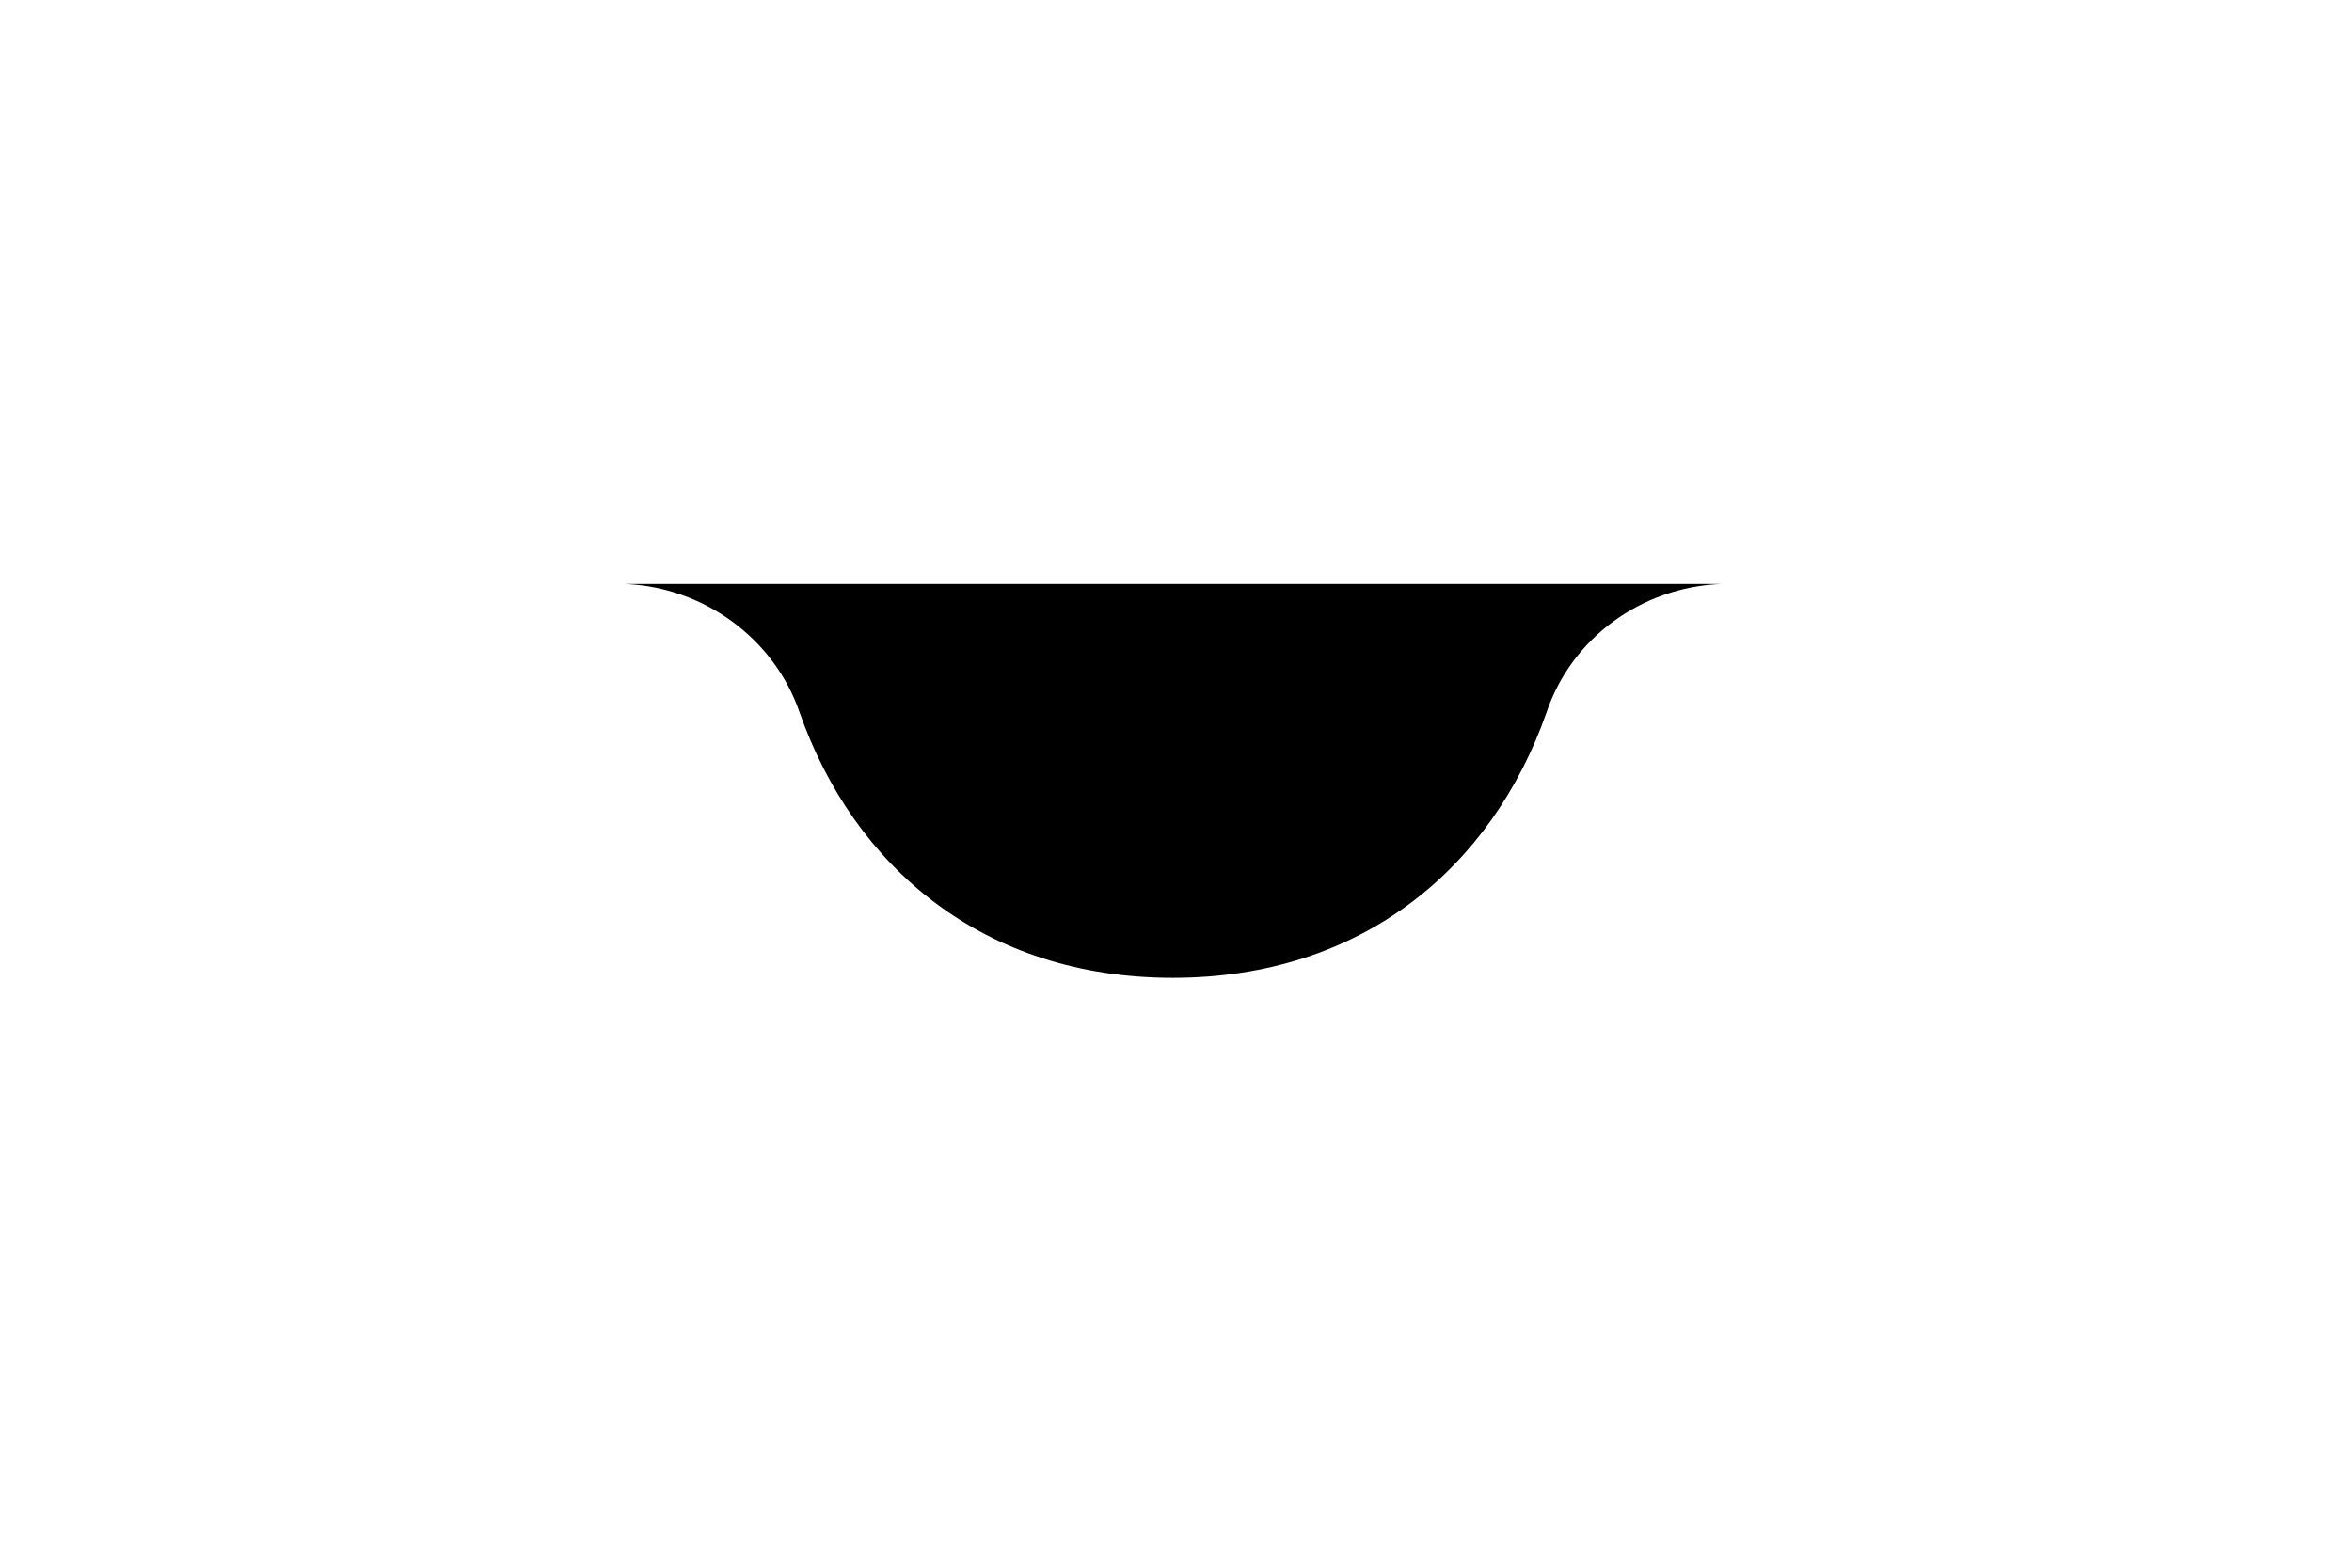
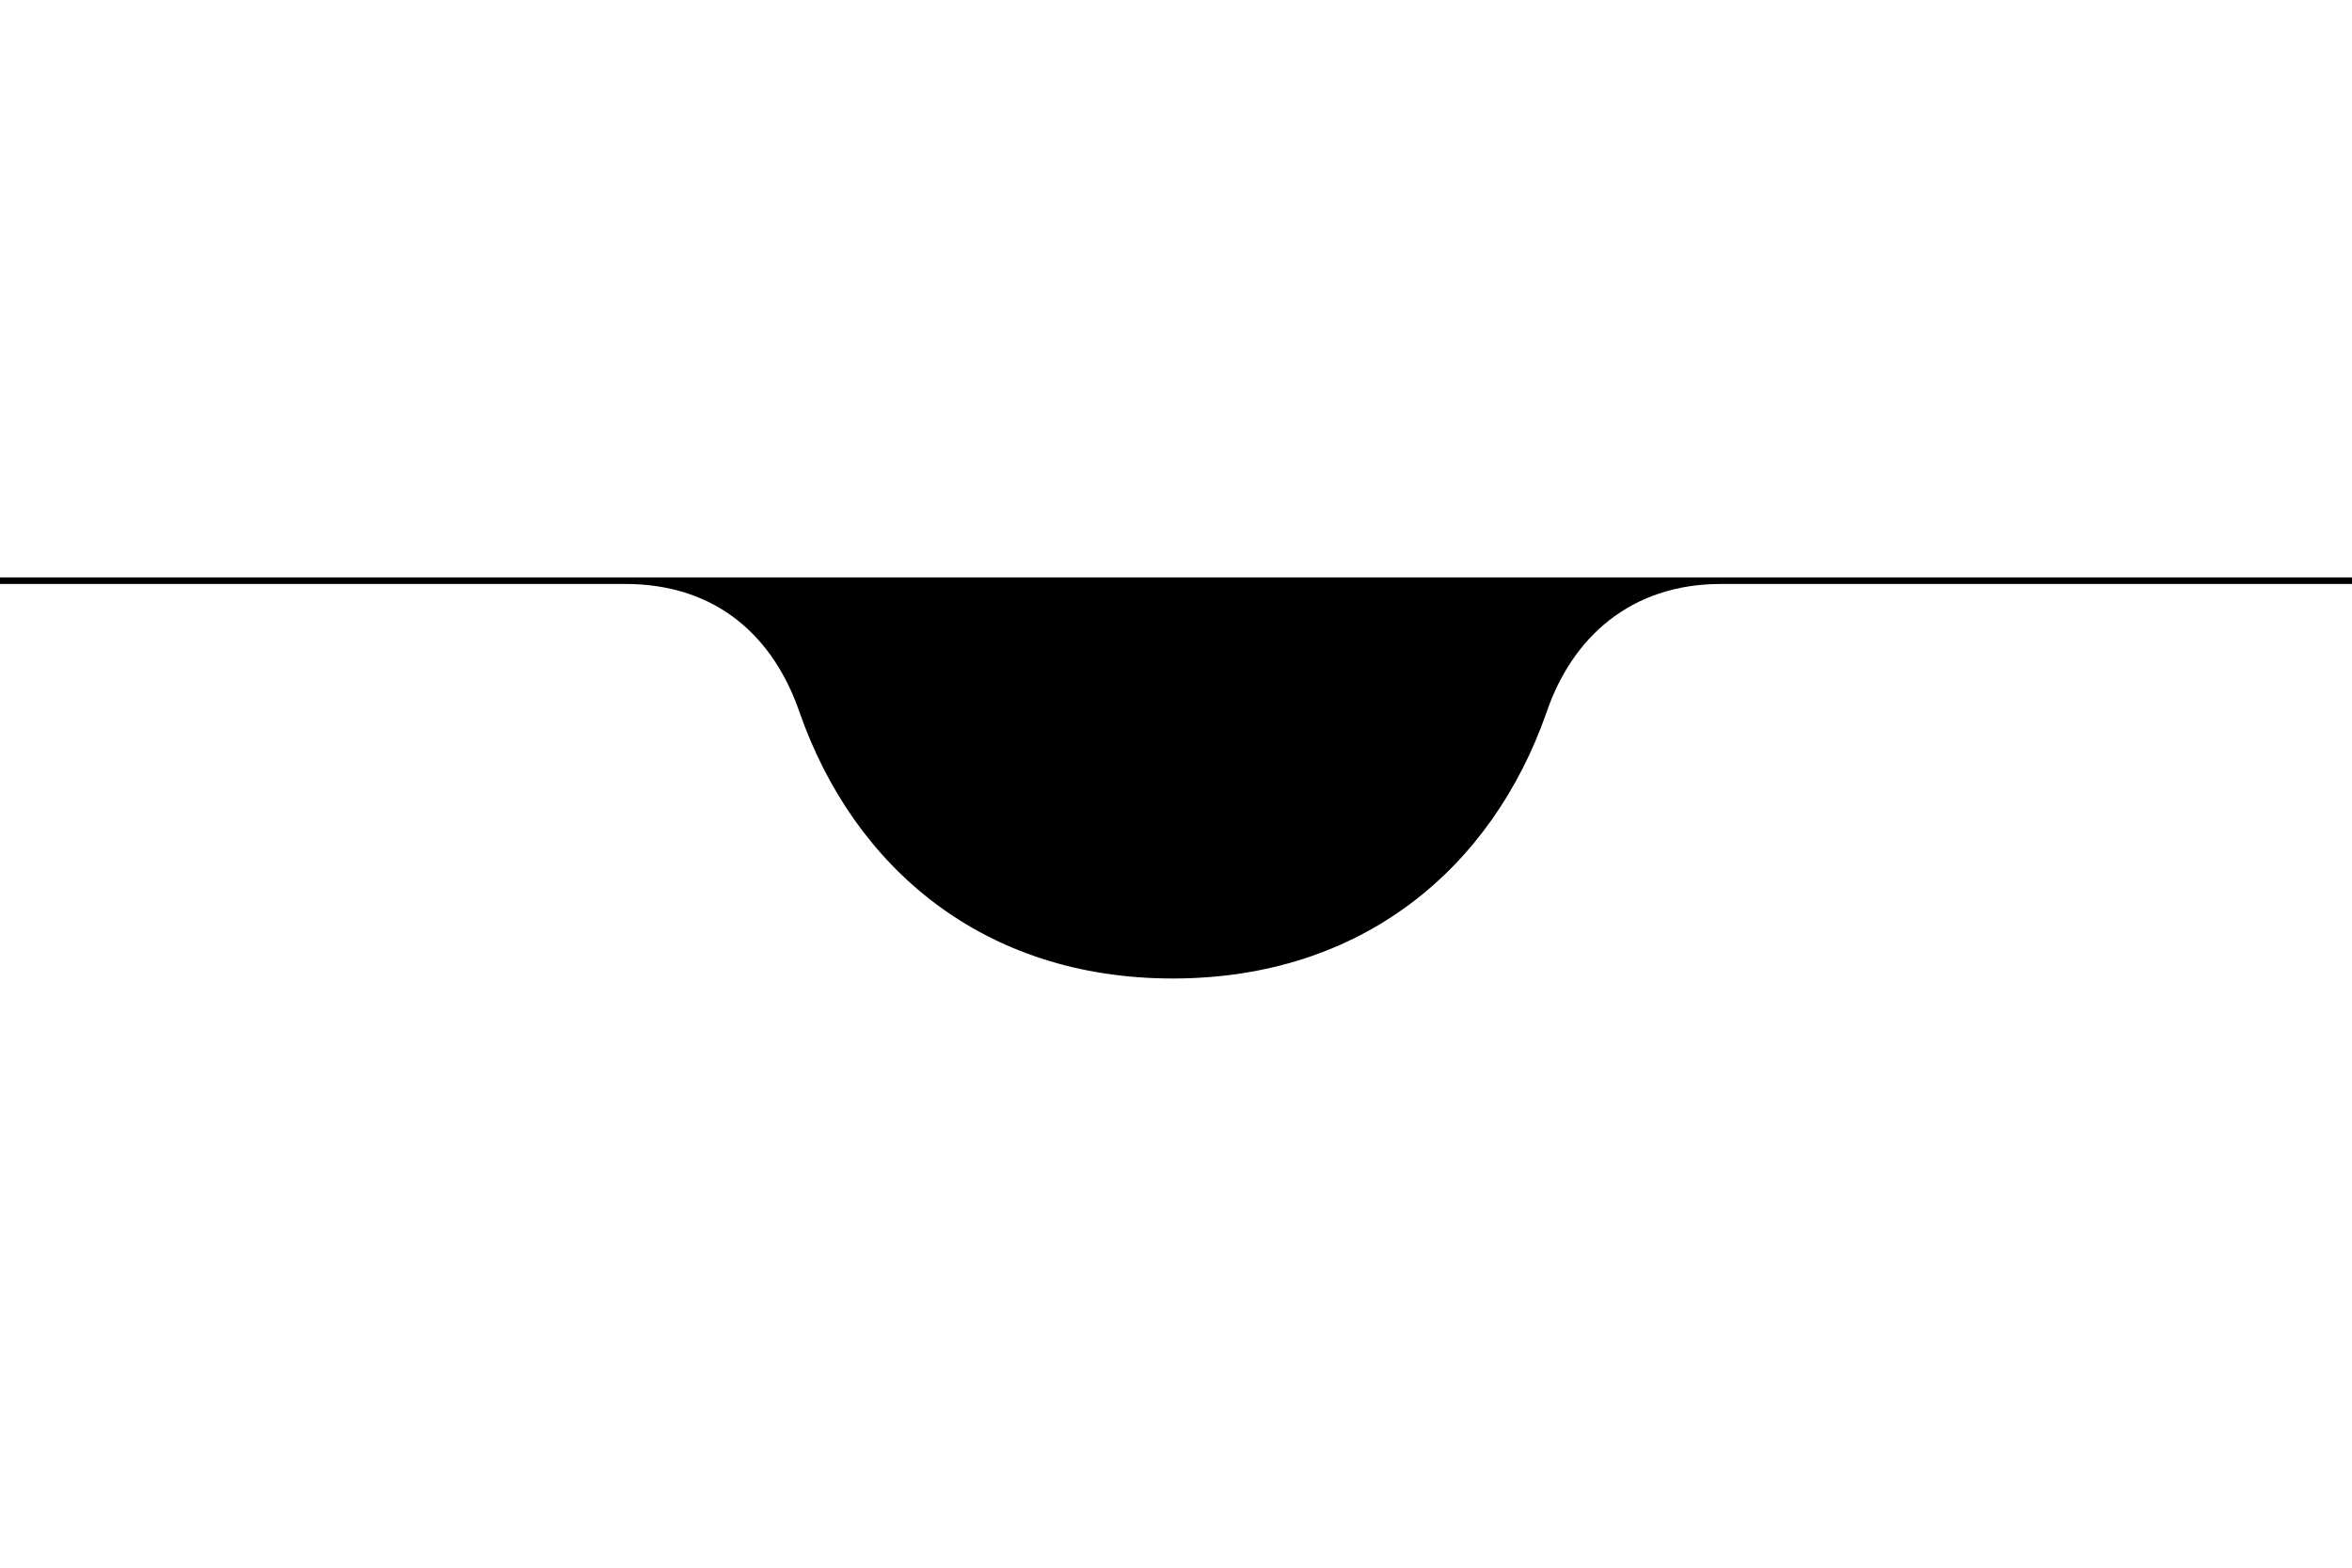
<svg xmlns="http://www.w3.org/2000/svg" version="1.1" id="Layer_1" x="0px" y="0px" viewBox="0 0 360 240" style="enable-background:new 0 0 360 240;" xml:space="preserve">
-   <path d="M95.7,89.4c12,0.5,22.8,8.3,26.7,19.7c8.3,23.6,28.1,40.6,57.1,40.6c29.1,0,48.9-17,57.2-40.6c3.9-11.6,14.7-19.2,26.7-19.7  " />
+   <g>
+     <path d="M360,88.4v1h-96.6c-13.8,0-22.8,8.2-26.7,19.7c-8.3,23.7-28.1,40.7-57.2,40.7c-29,0-48.8-17-57.1-40.7   c-3.9-11.4-12.5-19.7-26.7-19.7H0v-1H360z" />
+   </g>
</svg>
